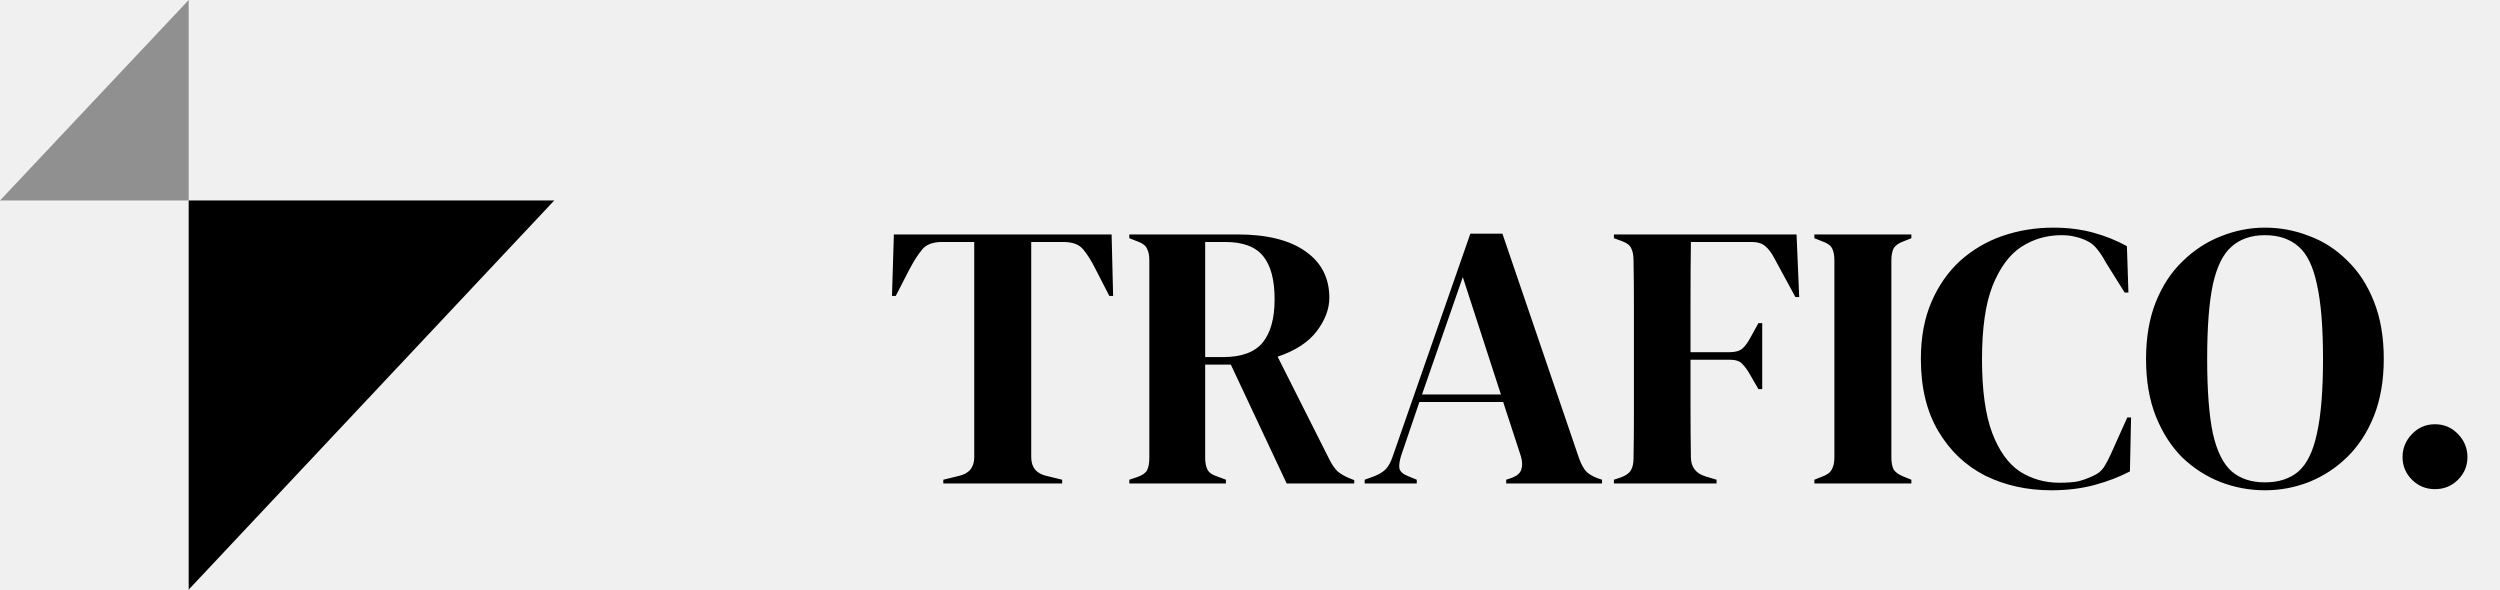
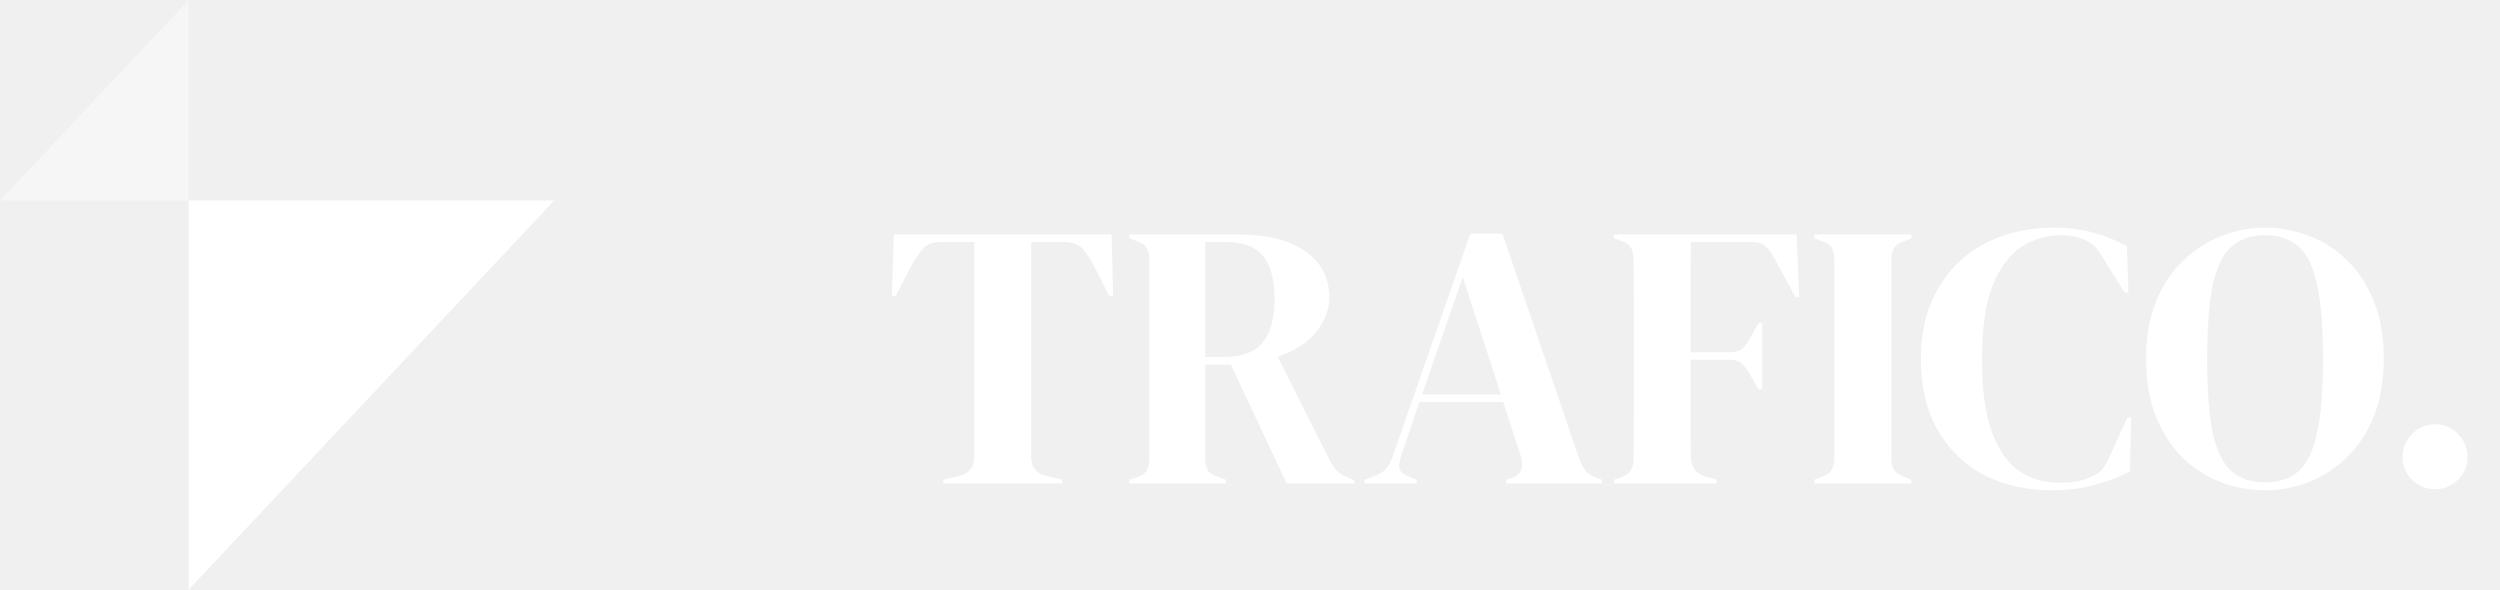
<svg xmlns="http://www.w3.org/2000/svg" viewBox="0 0 212 50">
-   <path d="M79.992 41V40.68L81.304 40.36C82.179 40.168 82.616 39.635 82.616 38.76V20.52H79.896C79.107 20.52 78.541 20.733 78.2 21.16C77.859 21.565 77.496 22.131 77.112 22.856L75.96 25.096H75.64L75.8 19.88H94.264L94.392 25.096H94.072L92.92 22.856C92.557 22.131 92.205 21.565 91.864 21.16C91.523 20.733 90.957 20.52 90.168 20.52H87.448V38.76C87.448 39.635 87.885 40.168 88.76 40.36L90.072 40.68V41H79.992ZM95.766 41V40.68L96.439 40.456C96.865 40.307 97.142 40.115 97.27 39.88C97.398 39.624 97.463 39.272 97.463 38.824V22.088C97.463 21.661 97.398 21.331 97.27 21.096C97.164 20.84 96.908 20.637 96.502 20.488L95.766 20.2V19.88H104.919C107.436 19.88 109.367 20.36 110.711 21.32C112.055 22.259 112.727 23.571 112.727 25.256C112.727 26.195 112.375 27.133 111.671 28.072C110.967 29.011 109.857 29.736 108.343 30.248L112.791 39.08C112.983 39.443 113.196 39.741 113.431 39.976C113.687 40.189 114.017 40.381 114.423 40.552L114.839 40.712V41H109.111L104.375 30.92H102.199V38.824C102.199 39.229 102.263 39.56 102.391 39.816C102.519 40.072 102.785 40.264 103.191 40.392L103.959 40.68V41H95.766ZM102.199 30.28H103.735C105.271 30.28 106.38 29.875 107.063 29.064C107.745 28.232 108.087 27.005 108.087 25.384C108.087 23.741 107.767 22.525 107.127 21.736C106.487 20.925 105.409 20.52 103.895 20.52H102.199V30.28ZM115.725 41V40.68L116.525 40.392C116.951 40.221 117.282 40.019 117.517 39.784C117.751 39.528 117.943 39.176 118.093 38.728L124.685 19.816H127.405L133.901 38.856C134.071 39.325 134.263 39.688 134.477 39.944C134.69 40.179 135.021 40.381 135.469 40.552L135.853 40.68V41H127.725V40.68L128.205 40.52C128.653 40.349 128.919 40.115 129.005 39.816C129.111 39.496 129.101 39.123 128.973 38.696L127.469 34.088H120.365L118.829 38.6C118.679 39.069 118.626 39.443 118.669 39.72C118.733 39.997 118.989 40.221 119.437 40.392L120.141 40.68V41H115.725ZM120.589 33.448H127.277L124.045 23.496L120.589 33.448ZM136.86 41V40.68L137.436 40.488C137.863 40.339 138.151 40.136 138.3 39.88C138.45 39.624 138.524 39.283 138.524 38.856C138.546 37.576 138.556 36.285 138.556 34.984C138.556 33.683 138.556 32.381 138.556 31.08V29.8C138.556 28.52 138.556 27.24 138.556 25.96C138.556 24.659 138.546 23.368 138.524 22.088C138.524 21.661 138.46 21.32 138.332 21.064C138.226 20.808 137.97 20.605 137.564 20.456L136.86 20.2V19.88H152.348L152.572 25.192H152.252L150.428 21.832C150.215 21.427 149.97 21.107 149.692 20.872C149.415 20.637 149.031 20.52 148.54 20.52H143.388C143.367 22.035 143.356 23.581 143.356 25.16C143.356 26.739 143.356 28.307 143.356 29.864H146.684C147.175 29.864 147.538 29.757 147.772 29.544C148.007 29.331 148.231 29.021 148.444 28.616L149.116 27.4H149.436V33H149.116L148.412 31.784C148.199 31.4 147.975 31.091 147.74 30.856C147.527 30.621 147.175 30.504 146.684 30.504H143.356C143.356 31.997 143.356 33.427 143.356 34.792C143.356 36.136 143.367 37.459 143.388 38.76C143.388 39.592 143.794 40.136 144.604 40.392L145.564 40.68V41H136.86ZM153.86 41V40.68L154.5 40.424C154.927 40.275 155.204 40.072 155.332 39.816C155.482 39.56 155.556 39.219 155.556 38.792V22.088C155.556 21.661 155.492 21.32 155.364 21.064C155.236 20.808 154.948 20.605 154.5 20.456L153.86 20.2V19.88H162.084V20.2L161.444 20.456C161.018 20.605 160.73 20.808 160.58 21.064C160.452 21.32 160.388 21.661 160.388 22.088V38.792C160.388 39.219 160.452 39.56 160.58 39.816C160.73 40.051 161.018 40.253 161.444 40.424L162.084 40.68V41H153.86ZM173.962 41.576C171.893 41.576 170.015 41.16 168.33 40.328C166.666 39.475 165.343 38.216 164.362 36.552C163.381 34.888 162.89 32.851 162.89 30.44C162.89 28.605 163.189 26.995 163.786 25.608C164.383 24.221 165.194 23.059 166.218 22.12C167.263 21.181 168.458 20.477 169.802 20.008C171.167 19.539 172.607 19.304 174.122 19.304C175.338 19.304 176.458 19.443 177.482 19.72C178.506 19.997 179.466 20.381 180.362 20.872L180.49 24.808H180.17L178.57 22.248C178.357 21.843 178.122 21.48 177.866 21.16C177.61 20.819 177.29 20.563 176.906 20.392C176.586 20.243 176.266 20.136 175.946 20.072C175.647 19.987 175.263 19.944 174.794 19.944C173.557 19.944 172.426 20.275 171.402 20.936C170.399 21.597 169.589 22.696 168.97 24.232C168.373 25.747 168.074 27.827 168.074 30.472C168.074 33.096 168.362 35.176 168.938 36.712C169.514 38.227 170.293 39.315 171.274 39.976C172.277 40.616 173.397 40.936 174.634 40.936C175.317 40.936 175.861 40.893 176.266 40.808C176.671 40.701 177.077 40.552 177.482 40.36C177.887 40.189 178.197 39.944 178.41 39.624C178.623 39.283 178.815 38.92 178.986 38.536L180.394 35.4H180.714L180.618 39.976C179.722 40.445 178.719 40.829 177.61 41.128C176.501 41.427 175.285 41.576 173.962 41.576ZM192.064 41.576C190.762 41.576 189.504 41.341 188.288 40.872C187.093 40.403 186.016 39.709 185.056 38.792C184.117 37.853 183.37 36.691 182.816 35.304C182.261 33.917 181.984 32.296 181.984 30.44C181.984 28.605 182.261 26.995 182.816 25.608C183.37 24.221 184.128 23.069 185.088 22.152C186.048 21.213 187.125 20.509 188.32 20.04C189.536 19.549 190.784 19.304 192.064 19.304C193.365 19.304 194.613 19.539 195.808 20.008C197.024 20.456 198.101 21.149 199.04 22.088C200 23.005 200.757 24.168 201.312 25.576C201.866 26.963 202.144 28.584 202.144 30.44C202.144 32.253 201.866 33.864 201.312 35.272C200.757 36.659 200 37.821 199.04 38.76C198.101 39.677 197.024 40.381 195.808 40.872C194.613 41.341 193.365 41.576 192.064 41.576ZM192.064 40.904C193.237 40.904 194.186 40.595 194.912 39.976C195.637 39.336 196.16 38.259 196.48 36.744C196.821 35.208 196.992 33.107 196.992 30.44C196.992 27.752 196.821 25.651 196.48 24.136C196.16 22.6 195.637 21.523 194.912 20.904C194.186 20.264 193.237 19.944 192.064 19.944C190.912 19.944 189.973 20.264 189.248 20.904C188.522 21.523 187.989 22.6 187.648 24.136C187.328 25.651 187.168 27.752 187.168 30.44C187.168 33.107 187.328 35.208 187.648 36.744C187.989 38.259 188.522 39.336 189.248 39.976C189.973 40.595 190.912 40.904 192.064 40.904ZM206.488 41.48C205.72 41.48 205.069 41.213 204.536 40.68C204.002 40.147 203.736 39.507 203.736 38.76C203.736 38.013 204.002 37.363 204.536 36.808C205.069 36.253 205.72 35.976 206.488 35.976C207.256 35.976 207.906 36.253 208.44 36.808C208.973 37.363 209.24 38.013 209.24 38.76C209.24 39.507 208.973 40.147 208.44 40.68C207.906 41.213 207.256 41.48 206.488 41.48Z" />
-   <path opacity="0.4" d="M-1.90735e-06 17L16 17L16 1.90735e-06L-1.90735e-06 17Z" />
-   <path d="M47 17H16V50L47 17Z" />
+   <path d="M79.992 41V40.68L81.304 40.36C82.179 40.168 82.616 39.635 82.616 38.76V20.52H79.896C79.107 20.52 78.541 20.733 78.2 21.16C77.859 21.565 77.496 22.131 77.112 22.856L75.96 25.096H75.64L75.8 19.88H94.264L94.392 25.096H94.072L92.92 22.856C92.557 22.131 92.205 21.565 91.864 21.16C91.523 20.733 90.957 20.52 90.168 20.52H87.448V38.76C87.448 39.635 87.885 40.168 88.76 40.36L90.072 40.68V41H79.992ZM95.766 41V40.68L96.439 40.456C96.865 40.307 97.142 40.115 97.27 39.88C97.398 39.624 97.463 39.272 97.463 38.824V22.088C97.463 21.661 97.398 21.331 97.27 21.096C97.164 20.84 96.908 20.637 96.502 20.488L95.766 20.2V19.88H104.919C107.436 19.88 109.367 20.36 110.711 21.32C112.055 22.259 112.727 23.571 112.727 25.256C112.727 26.195 112.375 27.133 111.671 28.072C110.967 29.011 109.857 29.736 108.343 30.248L112.791 39.08C112.983 39.443 113.196 39.741 113.431 39.976C113.687 40.189 114.017 40.381 114.423 40.552L114.839 40.712V41H109.111L104.375 30.92H102.199V38.824C102.199 39.229 102.263 39.56 102.391 39.816C102.519 40.072 102.785 40.264 103.191 40.392L103.959 40.68V41H95.766ZM102.199 30.28H103.735C105.271 30.28 106.38 29.875 107.063 29.064C107.745 28.232 108.087 27.005 108.087 25.384C108.087 23.741 107.767 22.525 107.127 21.736C106.487 20.925 105.409 20.52 103.895 20.52H102.199V30.28ZM115.725 41V40.68L116.525 40.392C116.951 40.221 117.282 40.019 117.517 39.784C117.751 39.528 117.943 39.176 118.093 38.728L124.685 19.816H127.405L133.901 38.856C134.071 39.325 134.263 39.688 134.477 39.944C134.69 40.179 135.021 40.381 135.469 40.552L135.853 40.68V41H127.725V40.68L128.205 40.52C128.653 40.349 128.919 40.115 129.005 39.816C129.111 39.496 129.101 39.123 128.973 38.696L127.469 34.088H120.365L118.829 38.6C118.679 39.069 118.626 39.443 118.669 39.72C118.733 39.997 118.989 40.221 119.437 40.392L120.141 40.68V41H115.725ZM120.589 33.448H127.277L124.045 23.496L120.589 33.448ZM136.86 41V40.68L137.436 40.488C137.863 40.339 138.151 40.136 138.3 39.88C138.45 39.624 138.524 39.283 138.524 38.856C138.546 37.576 138.556 36.285 138.556 34.984C138.556 33.683 138.556 32.381 138.556 31.08V29.8C138.556 28.52 138.556 27.24 138.556 25.96C138.556 24.659 138.546 23.368 138.524 22.088C138.524 21.661 138.46 21.32 138.332 21.064C138.226 20.808 137.97 20.605 137.564 20.456L136.86 20.2V19.88H152.348L152.572 25.192H152.252L150.428 21.832C150.215 21.427 149.97 21.107 149.692 20.872C149.415 20.637 149.031 20.52 148.54 20.52H143.388C143.367 22.035 143.356 23.581 143.356 25.16C143.356 26.739 143.356 28.307 143.356 29.864H146.684C147.175 29.864 147.538 29.757 147.772 29.544C148.007 29.331 148.231 29.021 148.444 28.616L149.116 27.4H149.436V33H149.116L148.412 31.784C148.199 31.4 147.975 31.091 147.74 30.856C147.527 30.621 147.175 30.504 146.684 30.504H143.356C143.356 31.997 143.356 33.427 143.356 34.792C143.356 36.136 143.367 37.459 143.388 38.76C143.388 39.592 143.794 40.136 144.604 40.392L145.564 40.68V41H136.86ZM153.86 41V40.68L154.5 40.424C154.927 40.275 155.204 40.072 155.332 39.816C155.482 39.56 155.556 39.219 155.556 38.792V22.088C155.556 21.661 155.492 21.32 155.364 21.064C155.236 20.808 154.948 20.605 154.5 20.456L153.86 20.2V19.88H162.084V20.2L161.444 20.456C161.018 20.605 160.73 20.808 160.58 21.064C160.452 21.32 160.388 21.661 160.388 22.088V38.792C160.388 39.219 160.452 39.56 160.58 39.816C160.73 40.051 161.018 40.253 161.444 40.424L162.084 40.68V41H153.86ZM173.962 41.576C171.893 41.576 170.015 41.16 168.33 40.328C166.666 39.475 165.343 38.216 164.362 36.552C163.381 34.888 162.89 32.851 162.89 30.44C162.89 28.605 163.189 26.995 163.786 25.608C164.383 24.221 165.194 23.059 166.218 22.12C167.263 21.181 168.458 20.477 169.802 20.008C171.167 19.539 172.607 19.304 174.122 19.304C175.338 19.304 176.458 19.443 177.482 19.72C178.506 19.997 179.466 20.381 180.362 20.872L180.49 24.808H180.17L178.57 22.248C178.357 21.843 178.122 21.48 177.866 21.16C177.61 20.819 177.29 20.563 176.906 20.392C176.586 20.243 176.266 20.136 175.946 20.072C175.647 19.987 175.263 19.944 174.794 19.944C173.557 19.944 172.426 20.275 171.402 20.936C170.399 21.597 169.589 22.696 168.97 24.232C168.373 25.747 168.074 27.827 168.074 30.472C168.074 33.096 168.362 35.176 168.938 36.712C169.514 38.227 170.293 39.315 171.274 39.976C172.277 40.616 173.397 40.936 174.634 40.936C175.317 40.936 175.861 40.893 176.266 40.808C176.671 40.701 177.077 40.552 177.482 40.36C177.887 40.189 178.197 39.944 178.41 39.624C178.623 39.283 178.815 38.92 178.986 38.536L180.394 35.4H180.714L180.618 39.976C179.722 40.445 178.719 40.829 177.61 41.128C176.501 41.427 175.285 41.576 173.962 41.576ZM192.064 41.576C190.762 41.576 189.504 41.341 188.288 40.872C187.093 40.403 186.016 39.709 185.056 38.792C184.117 37.853 183.37 36.691 182.816 35.304C182.261 33.917 181.984 32.296 181.984 30.44C181.984 28.605 182.261 26.995 182.816 25.608C183.37 24.221 184.128 23.069 185.088 22.152C186.048 21.213 187.125 20.509 188.32 20.04C189.536 19.549 190.784 19.304 192.064 19.304C193.365 19.304 194.613 19.539 195.808 20.008C197.024 20.456 198.101 21.149 199.04 22.088C200 23.005 200.757 24.168 201.312 25.576C201.866 26.963 202.144 28.584 202.144 30.44C202.144 32.253 201.866 33.864 201.312 35.272C200.757 36.659 200 37.821 199.04 38.76C198.101 39.677 197.024 40.381 195.808 40.872C194.613 41.341 193.365 41.576 192.064 41.576ZM192.064 40.904C193.237 40.904 194.186 40.595 194.912 39.976C195.637 39.336 196.16 38.259 196.48 36.744C196.821 35.208 196.992 33.107 196.992 30.44C196.992 27.752 196.821 25.651 196.48 24.136C196.16 22.6 195.637 21.523 194.912 20.904C194.186 20.264 193.237 19.944 192.064 19.944C190.912 19.944 189.973 20.264 189.248 20.904C188.522 21.523 187.989 22.6 187.648 24.136C187.328 25.651 187.168 27.752 187.168 30.44C187.168 33.107 187.328 35.208 187.648 36.744C187.989 38.259 188.522 39.336 189.248 39.976C189.973 40.595 190.912 40.904 192.064 40.904ZM206.488 41.48C205.72 41.48 205.069 41.213 204.536 40.68C204.002 40.147 203.736 39.507 203.736 38.76C203.736 38.013 204.002 37.363 204.536 36.808C205.069 36.253 205.72 35.976 206.488 35.976C207.256 35.976 207.906 36.253 208.44 36.808C208.973 37.363 209.24 38.013 209.24 38.76C209.24 39.507 208.973 40.147 208.44 40.68C207.906 41.213 207.256 41.48 206.488 41.48Z" fill="white" />
+   <path opacity="0.4" d="M-1.90735e-06 17L16 17L16 1.90735e-06L-1.90735e-06 17Z" fill="white" />
+   <path d="M47 17H16V50L47 17Z" fill="white" />
</svg>
